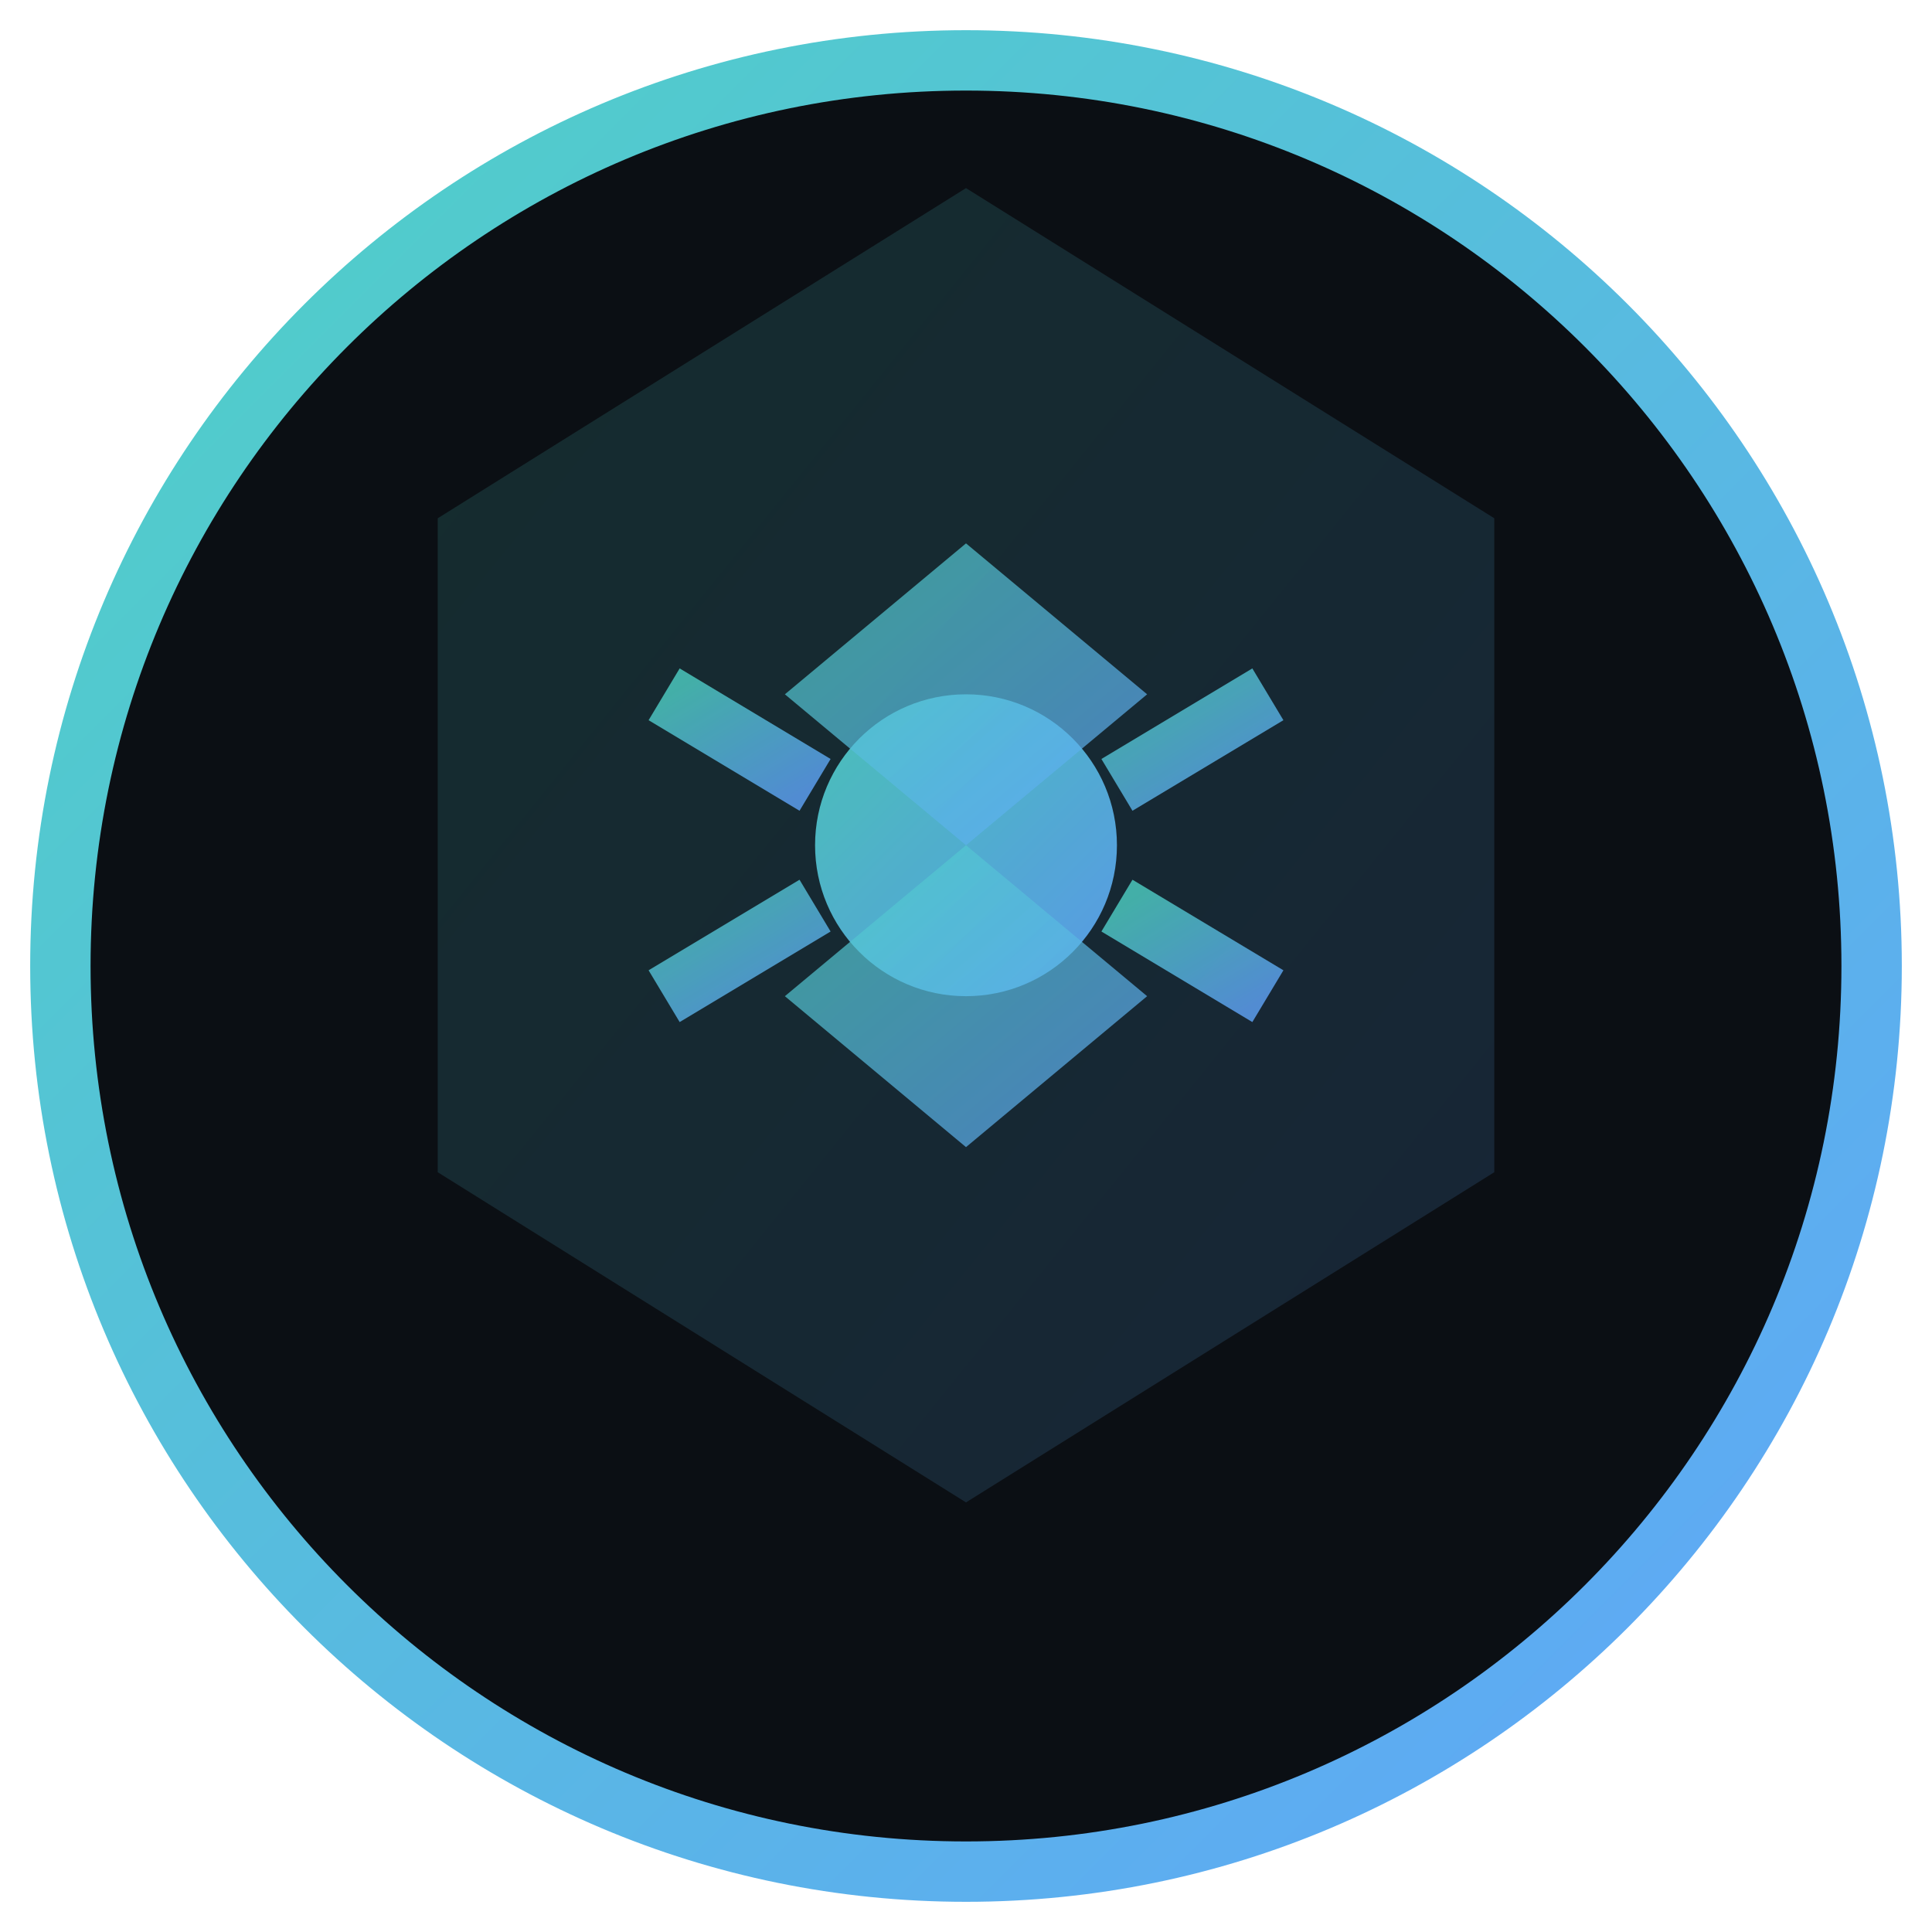
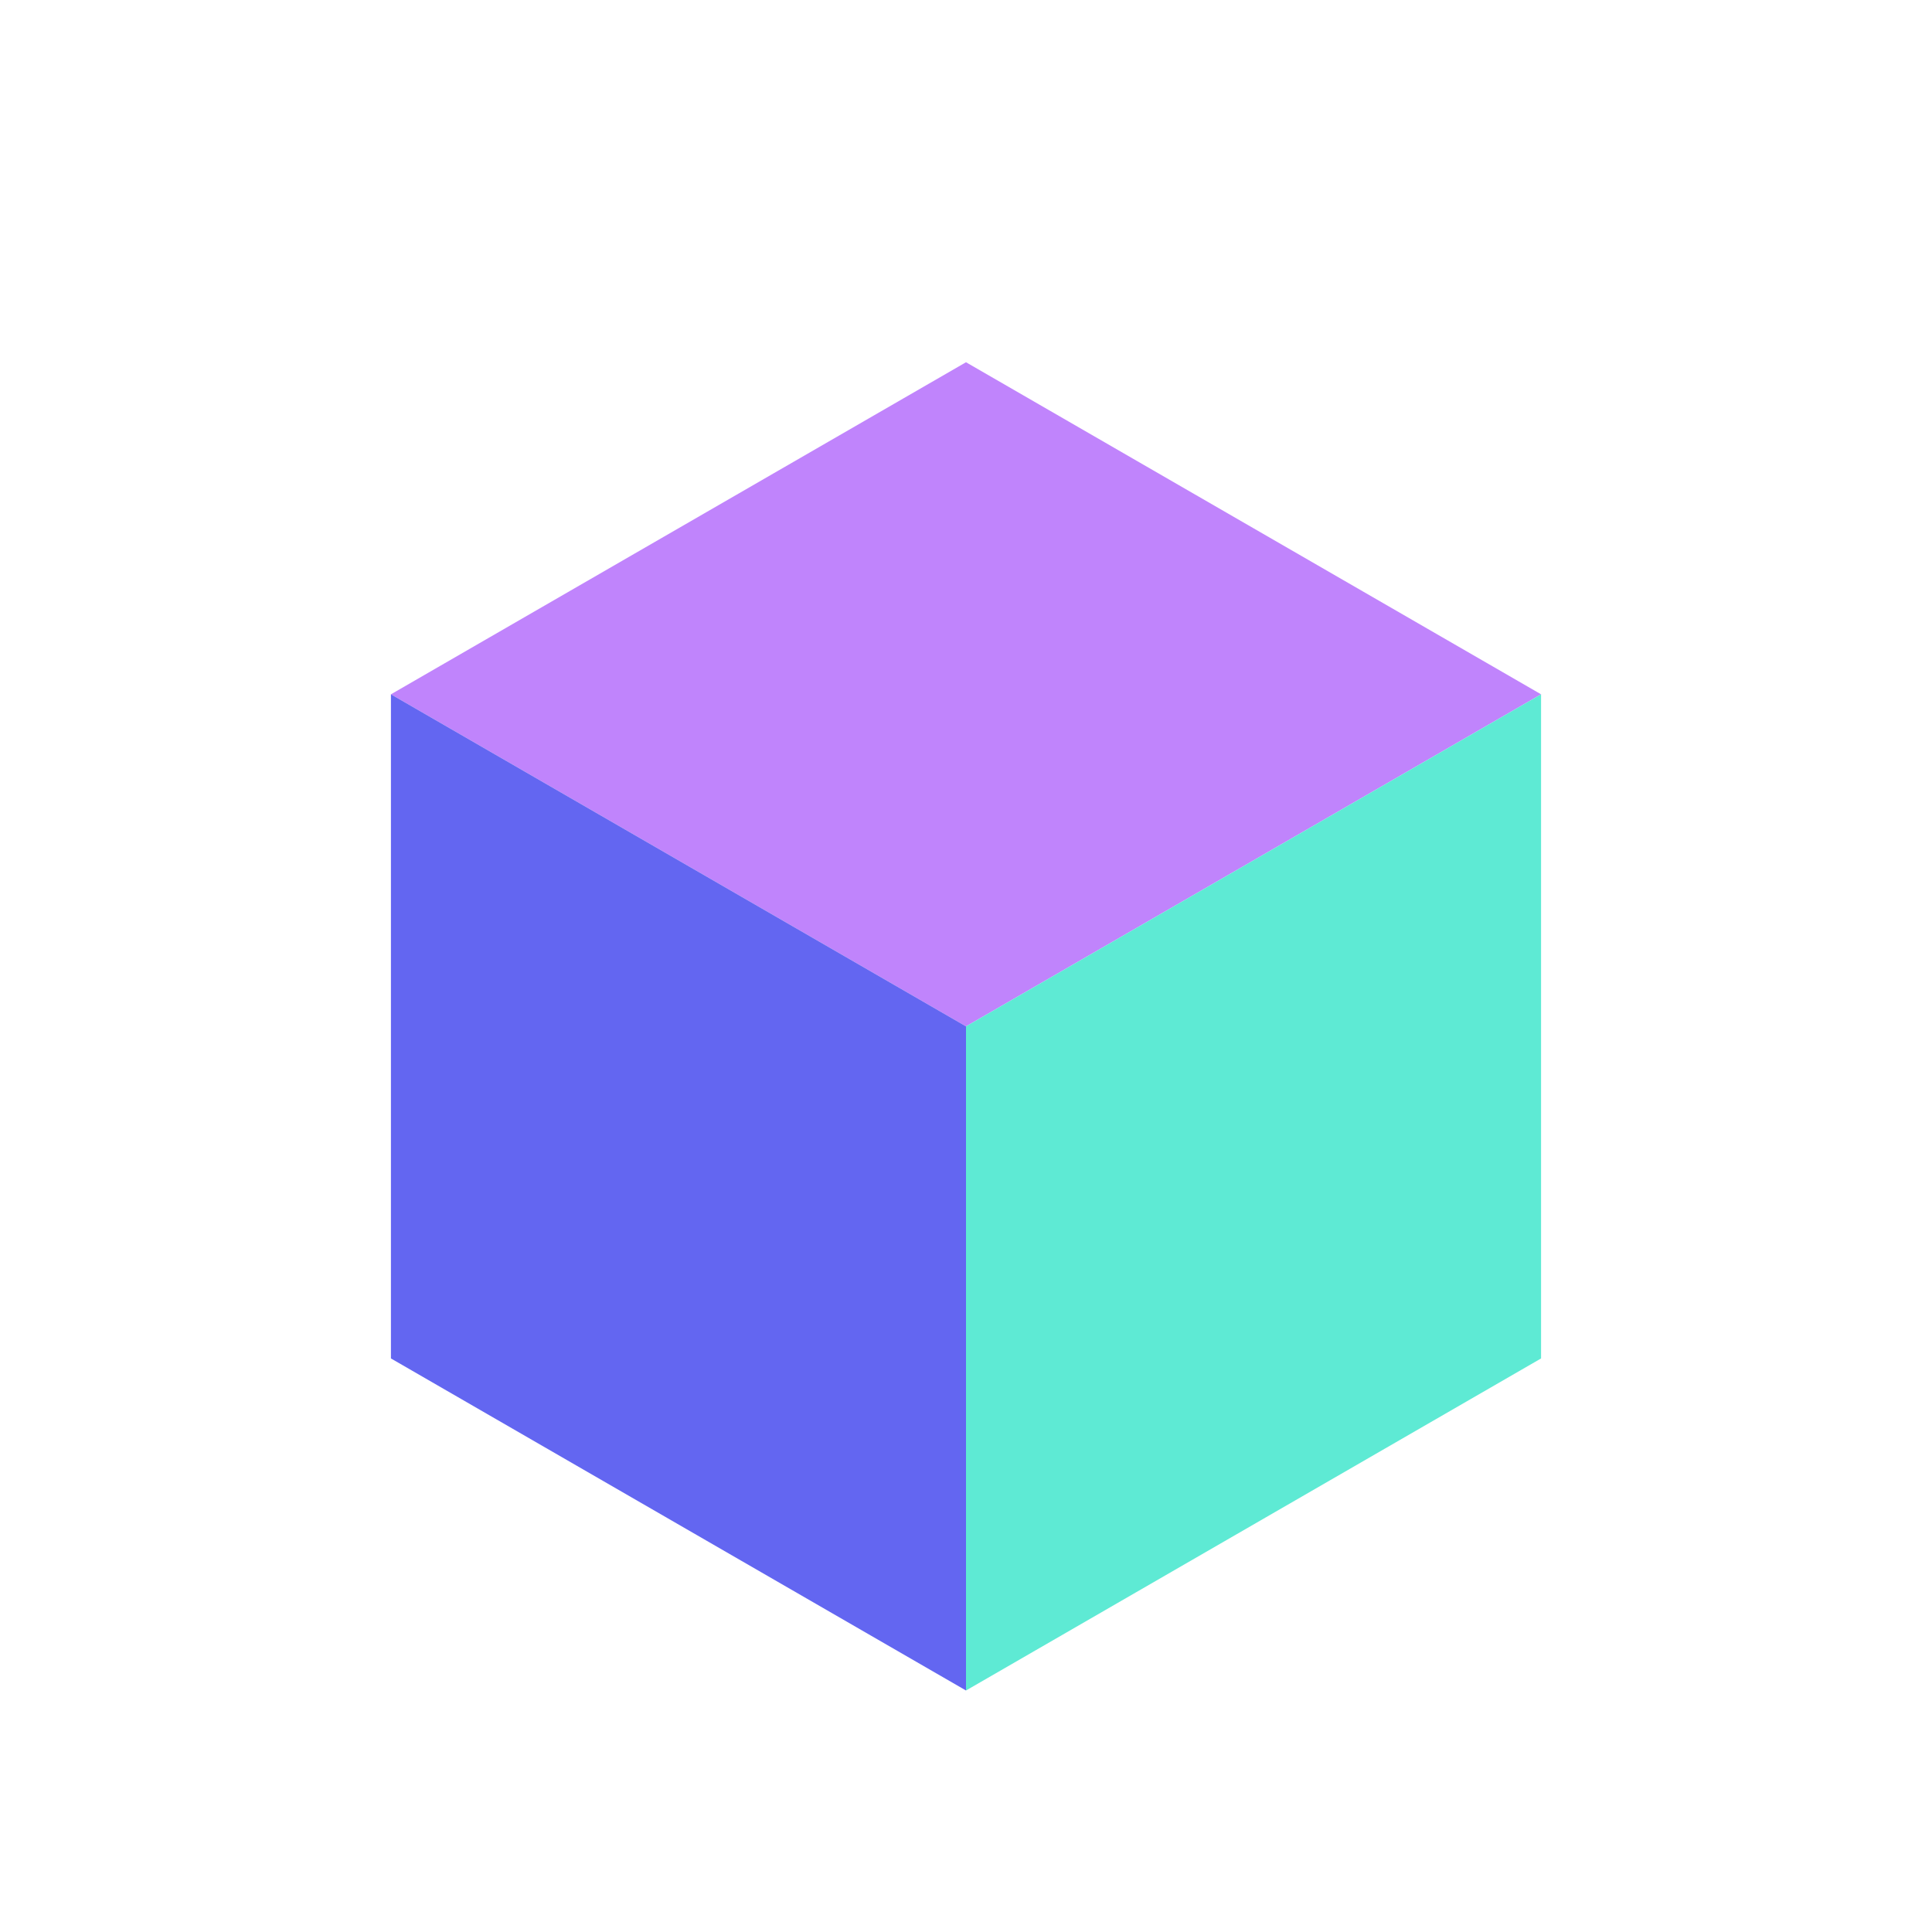
- <svg xmlns="http://www.w3.org/2000/svg" width="32" height="32" viewBox="0 0 32 32" fill="none">
-   <defs>
-     <linearGradient id="faviconGradient" x1="0%" y1="0%" x2="100%" y2="100%">
-       <stop offset="0%" style="stop-color:#4FD1C5;stop-opacity:1" />
-       <stop offset="100%" style="stop-color:#60A5FA;stop-opacity:1" />
-     </linearGradient>
-   </defs>
-   <circle cx="16" cy="16" r="15" fill="#0B0F14" stroke="url(#faviconGradient)" stroke-width="1" />
-   <path d="M16 4 L24 9 L24 19 L16 24 L8 19 L8 9 Z" fill="url(#faviconGradient)" opacity="0.15" stroke="url(#faviconGradient)" stroke-width="1.5" />
-   <circle cx="16" cy="14" r="2.5" fill="url(#faviconGradient)" opacity="0.9" />
-   <path d="M16 9 L19 11.5 L16 14 L13 11.5 Z" fill="url(#faviconGradient)" opacity="0.7" />
-   <path d="M16 14 L19 16.5 L16 19 L13 16.5 Z" fill="url(#faviconGradient)" opacity="0.7" />
-   <line x1="11" y1="11.5" x2="13.5" y2="13" stroke="url(#faviconGradient)" stroke-width="1" opacity="0.8" />
-   <line x1="21" y1="11.5" x2="18.5" y2="13" stroke="url(#faviconGradient)" stroke-width="1" opacity="0.8" />
-   <line x1="11" y1="16.5" x2="13.5" y2="15" stroke="url(#faviconGradient)" stroke-width="1" opacity="0.8" />
-   <line x1="21" y1="16.5" x2="18.5" y2="15" stroke="url(#faviconGradient)" stroke-width="1" opacity="0.8" />
+ <svg xmlns="http://www.w3.org/2000/svg" width="64" height="64" viewBox="0 0 64 64" fill="none">
+   <path d="M32 12 L51.05 23 L32 34 L12.95 23 Z" fill="#C084FC" />
+   <path d="M12.95 23 L32 34 L32 56 L12.95 45 Z" fill="#6366F1" />
+   <path d="M32 34 L51.05 23 L51.05 45 L32 56 Z" fill="#5EEAD4" />
</svg>
